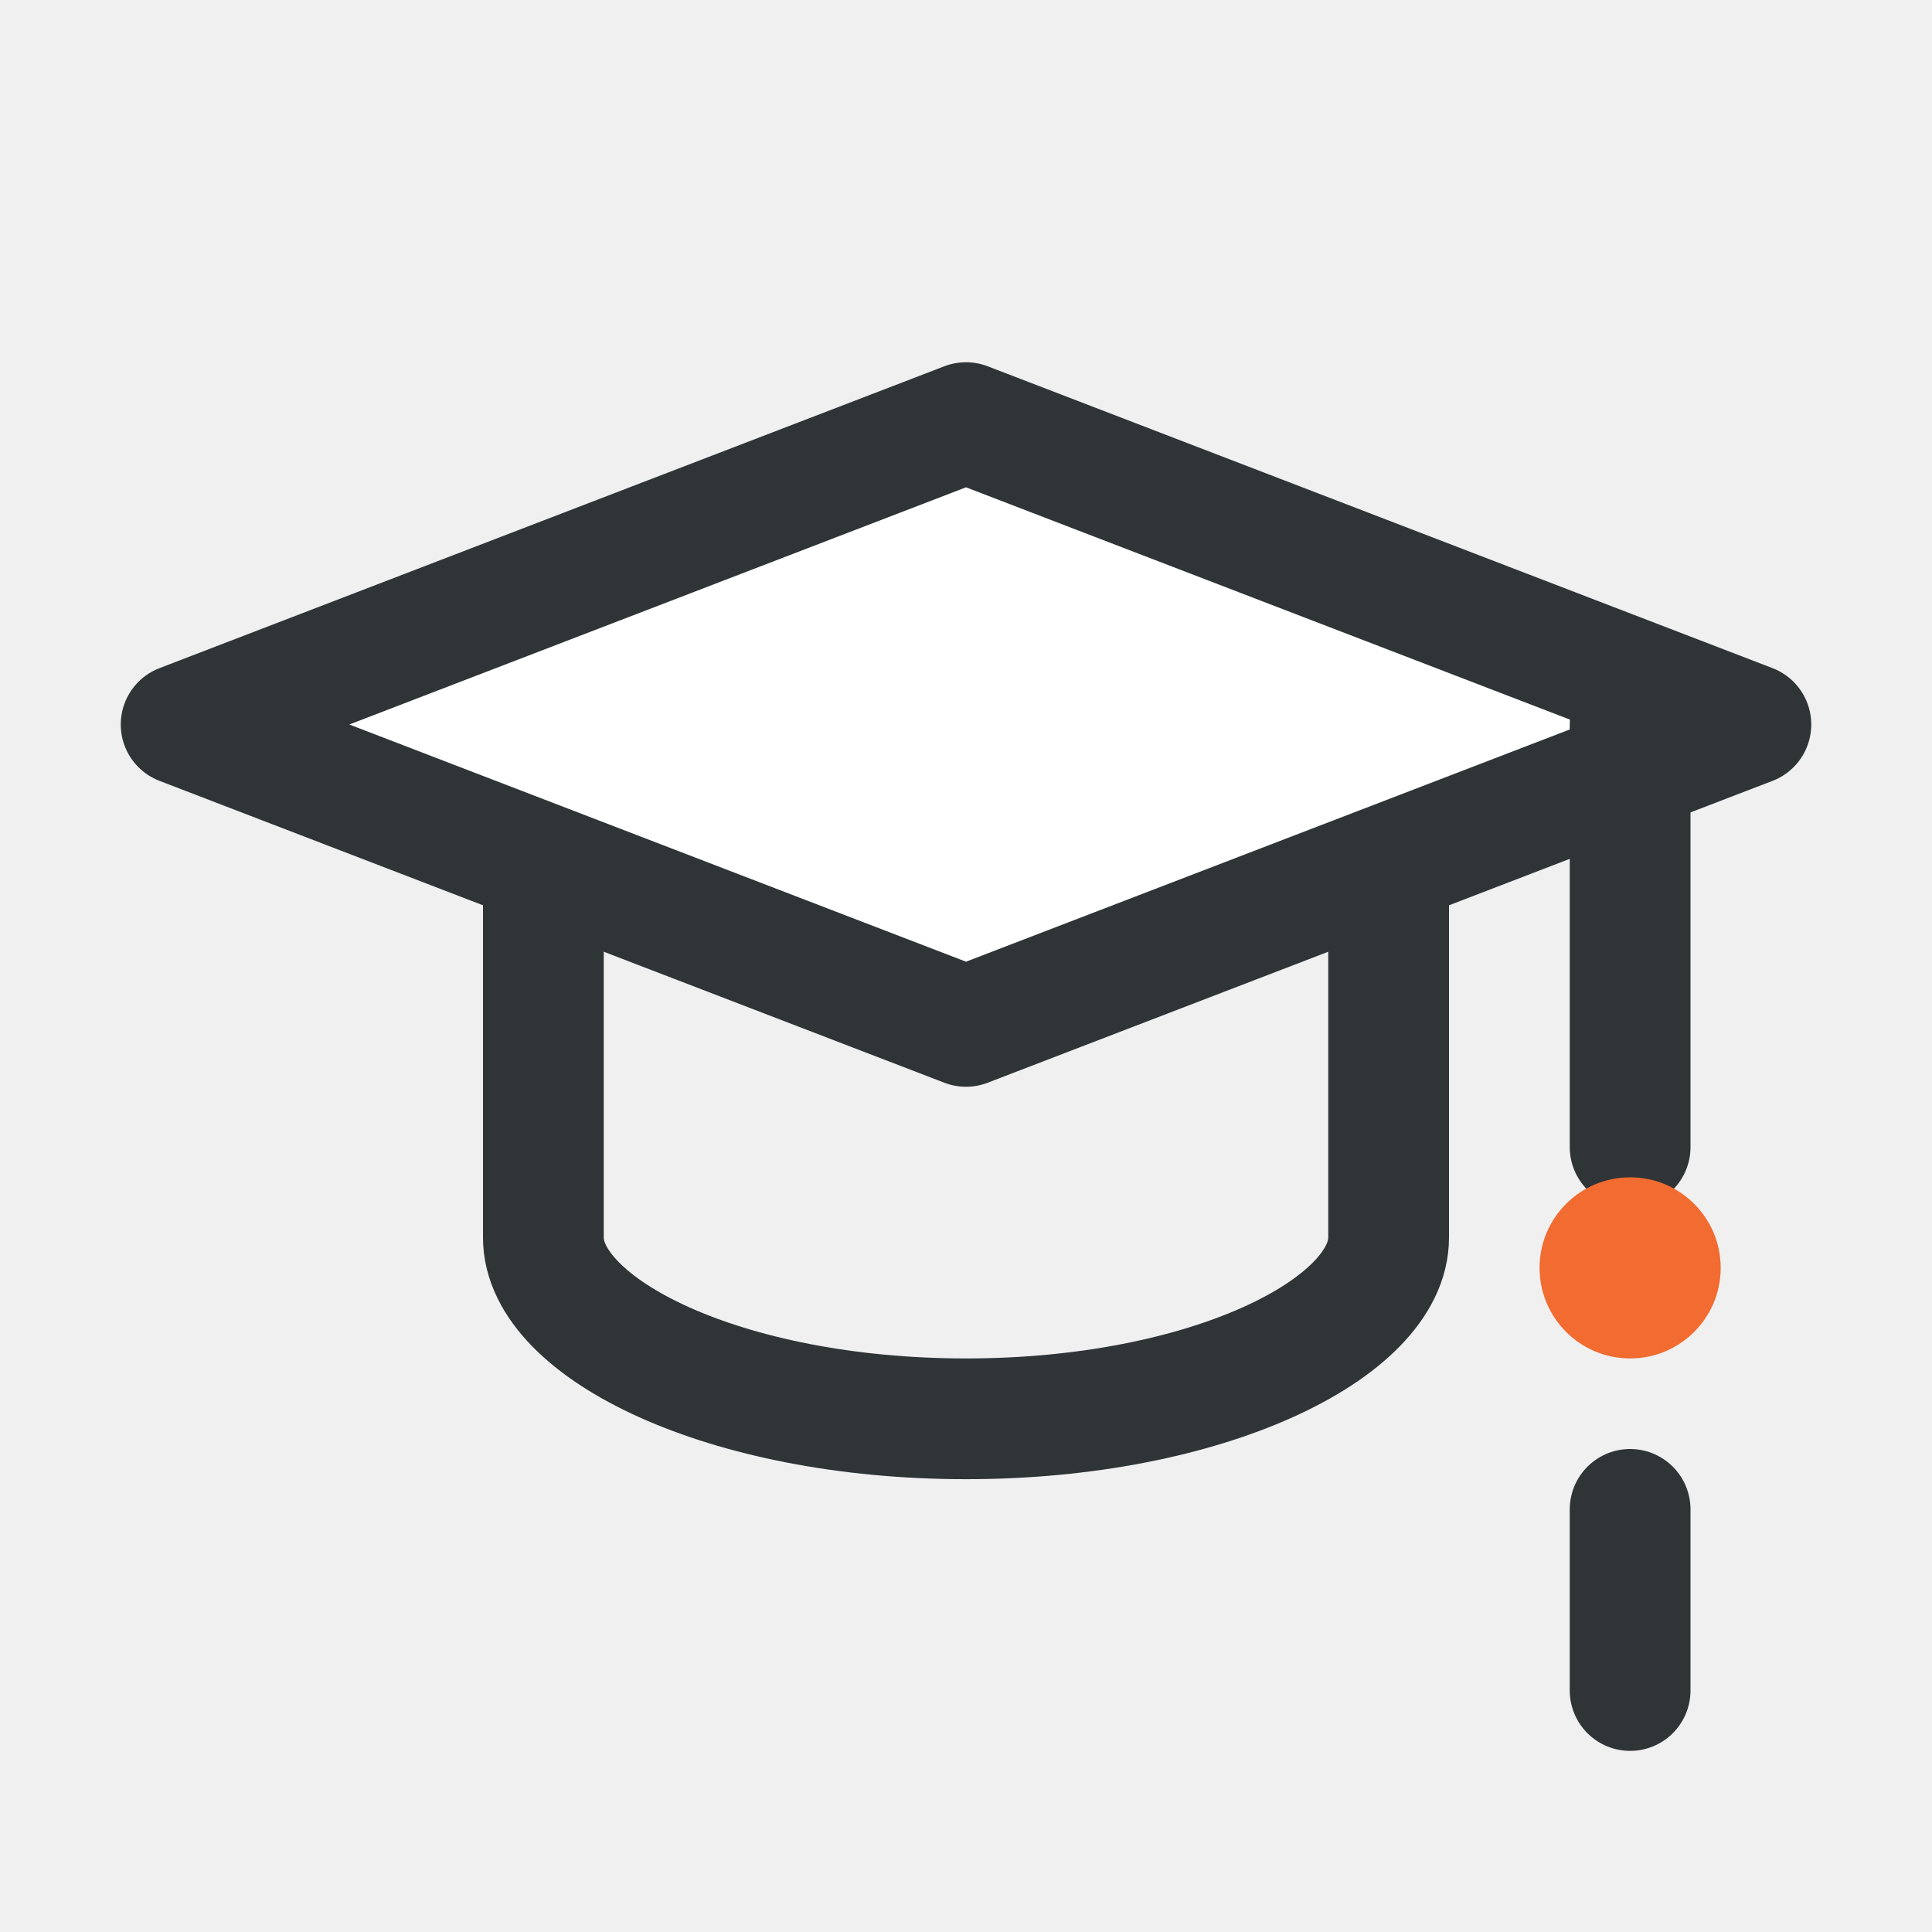
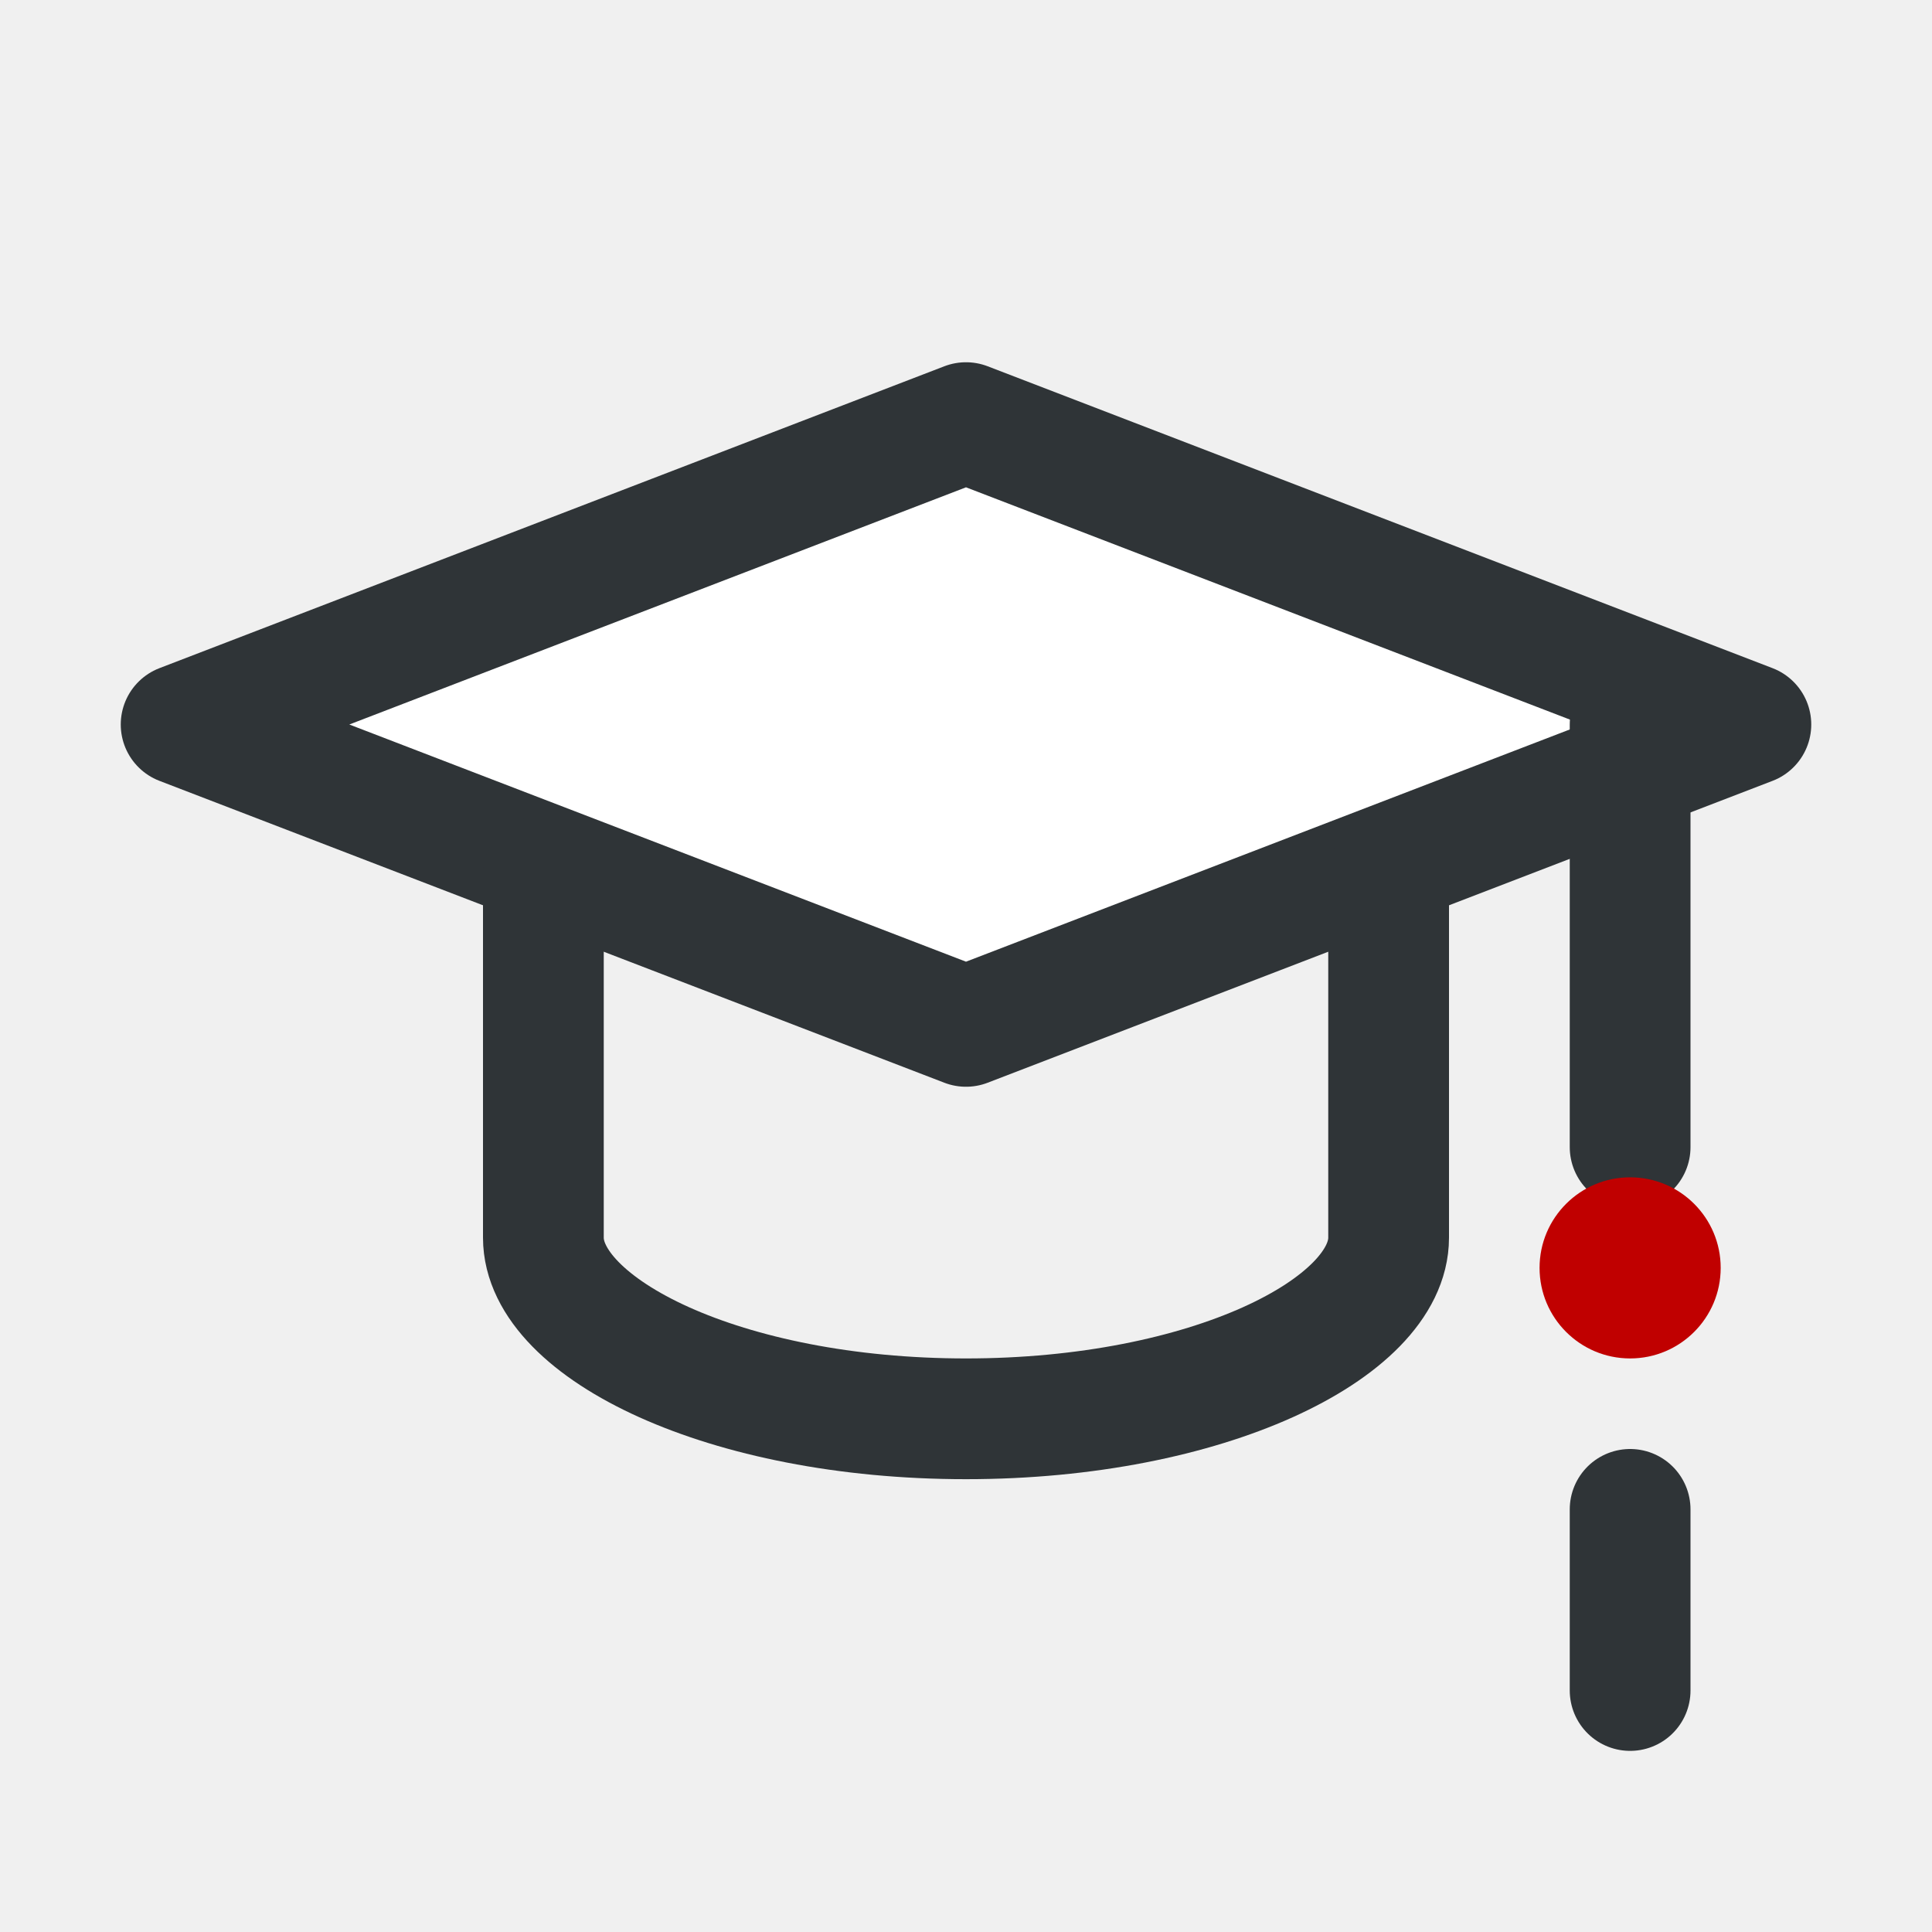
<svg xmlns="http://www.w3.org/2000/svg" viewBox="0 0 32 32" fill="none" aria-label="更学术">
  <path d="M3 12l13-5 13 5-13 5-13-5z" stroke="#2f3437" stroke-width="2" stroke-linejoin="round" fill="#fff" />
  <path d="M9 14.5v6c0 1.5 3 3 7 3s7-1.5 7-3v-6" stroke="#2f3437" stroke-width="2" stroke-linecap="round" stroke-linejoin="round" />
  <path d="M27 12v7" stroke="#2f3437" stroke-width="2" stroke-linecap="round" />
-   <circle cx="27" cy="21" r="1.5" fill="#f26b30" />
+   <circle cx="27" cy="21" r="1.5" fill="#C00000" />
  <path d="M27 25v3" stroke="#2f3437" stroke-width="2" stroke-linecap="round" />
</svg>
